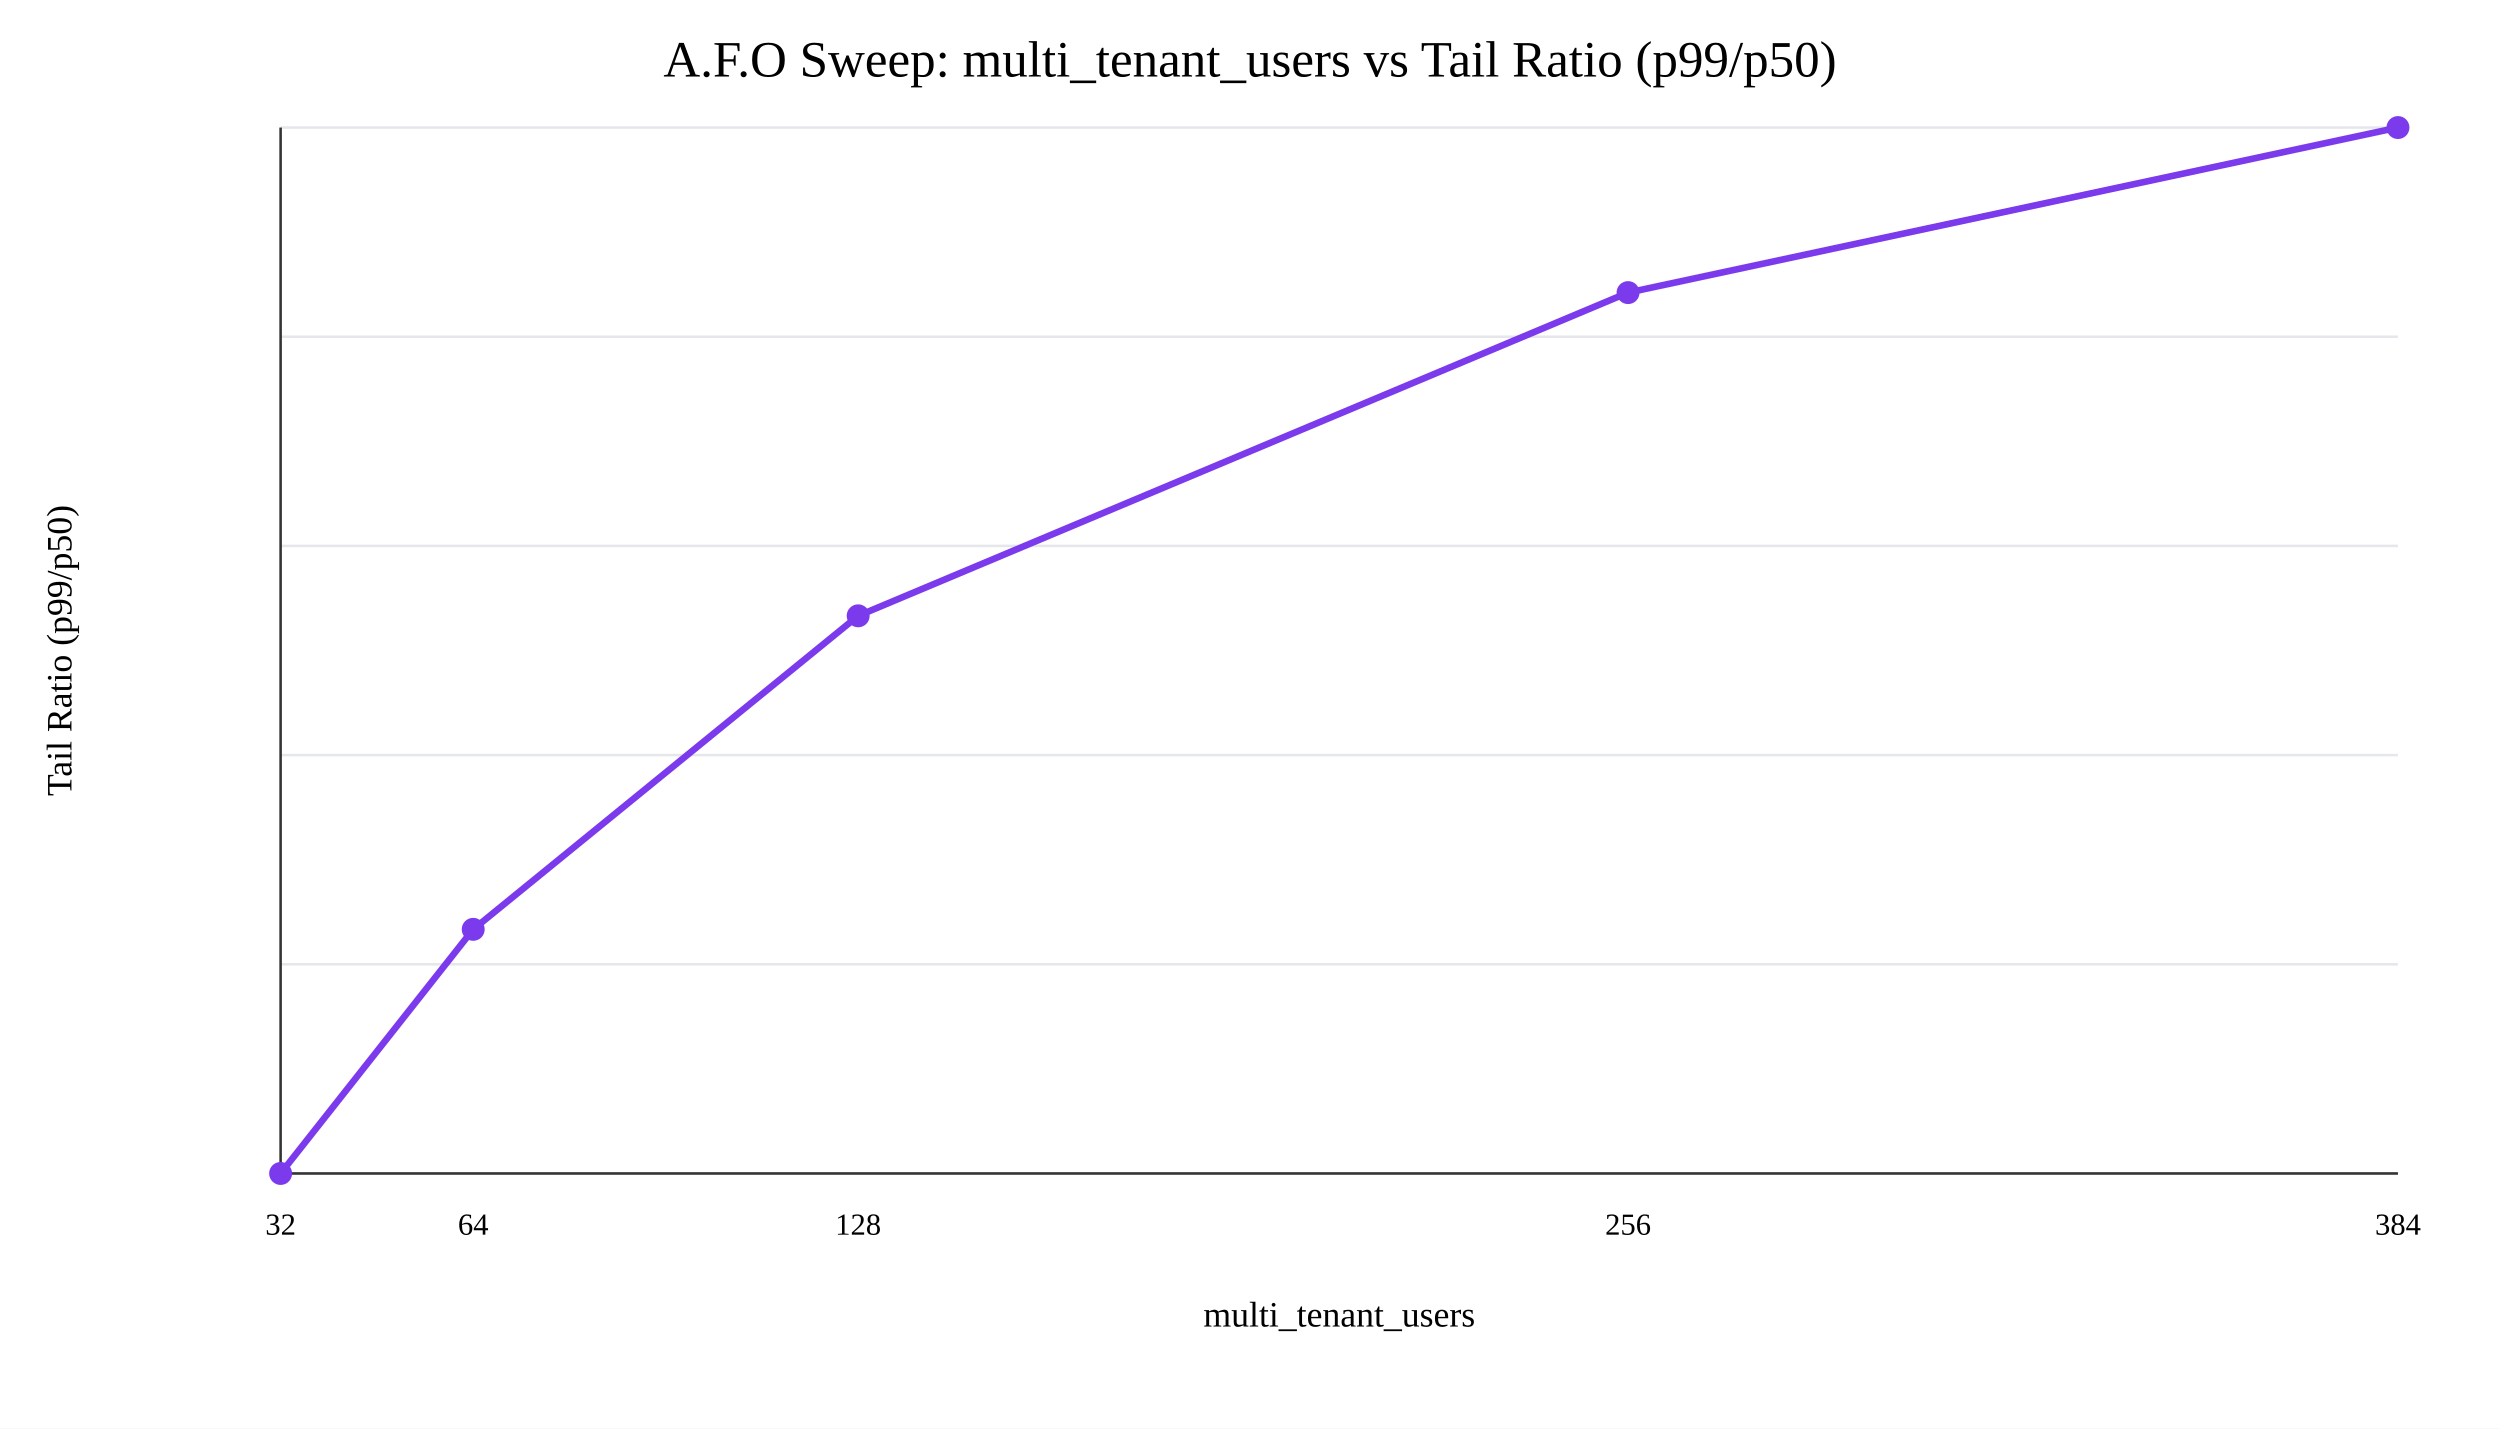
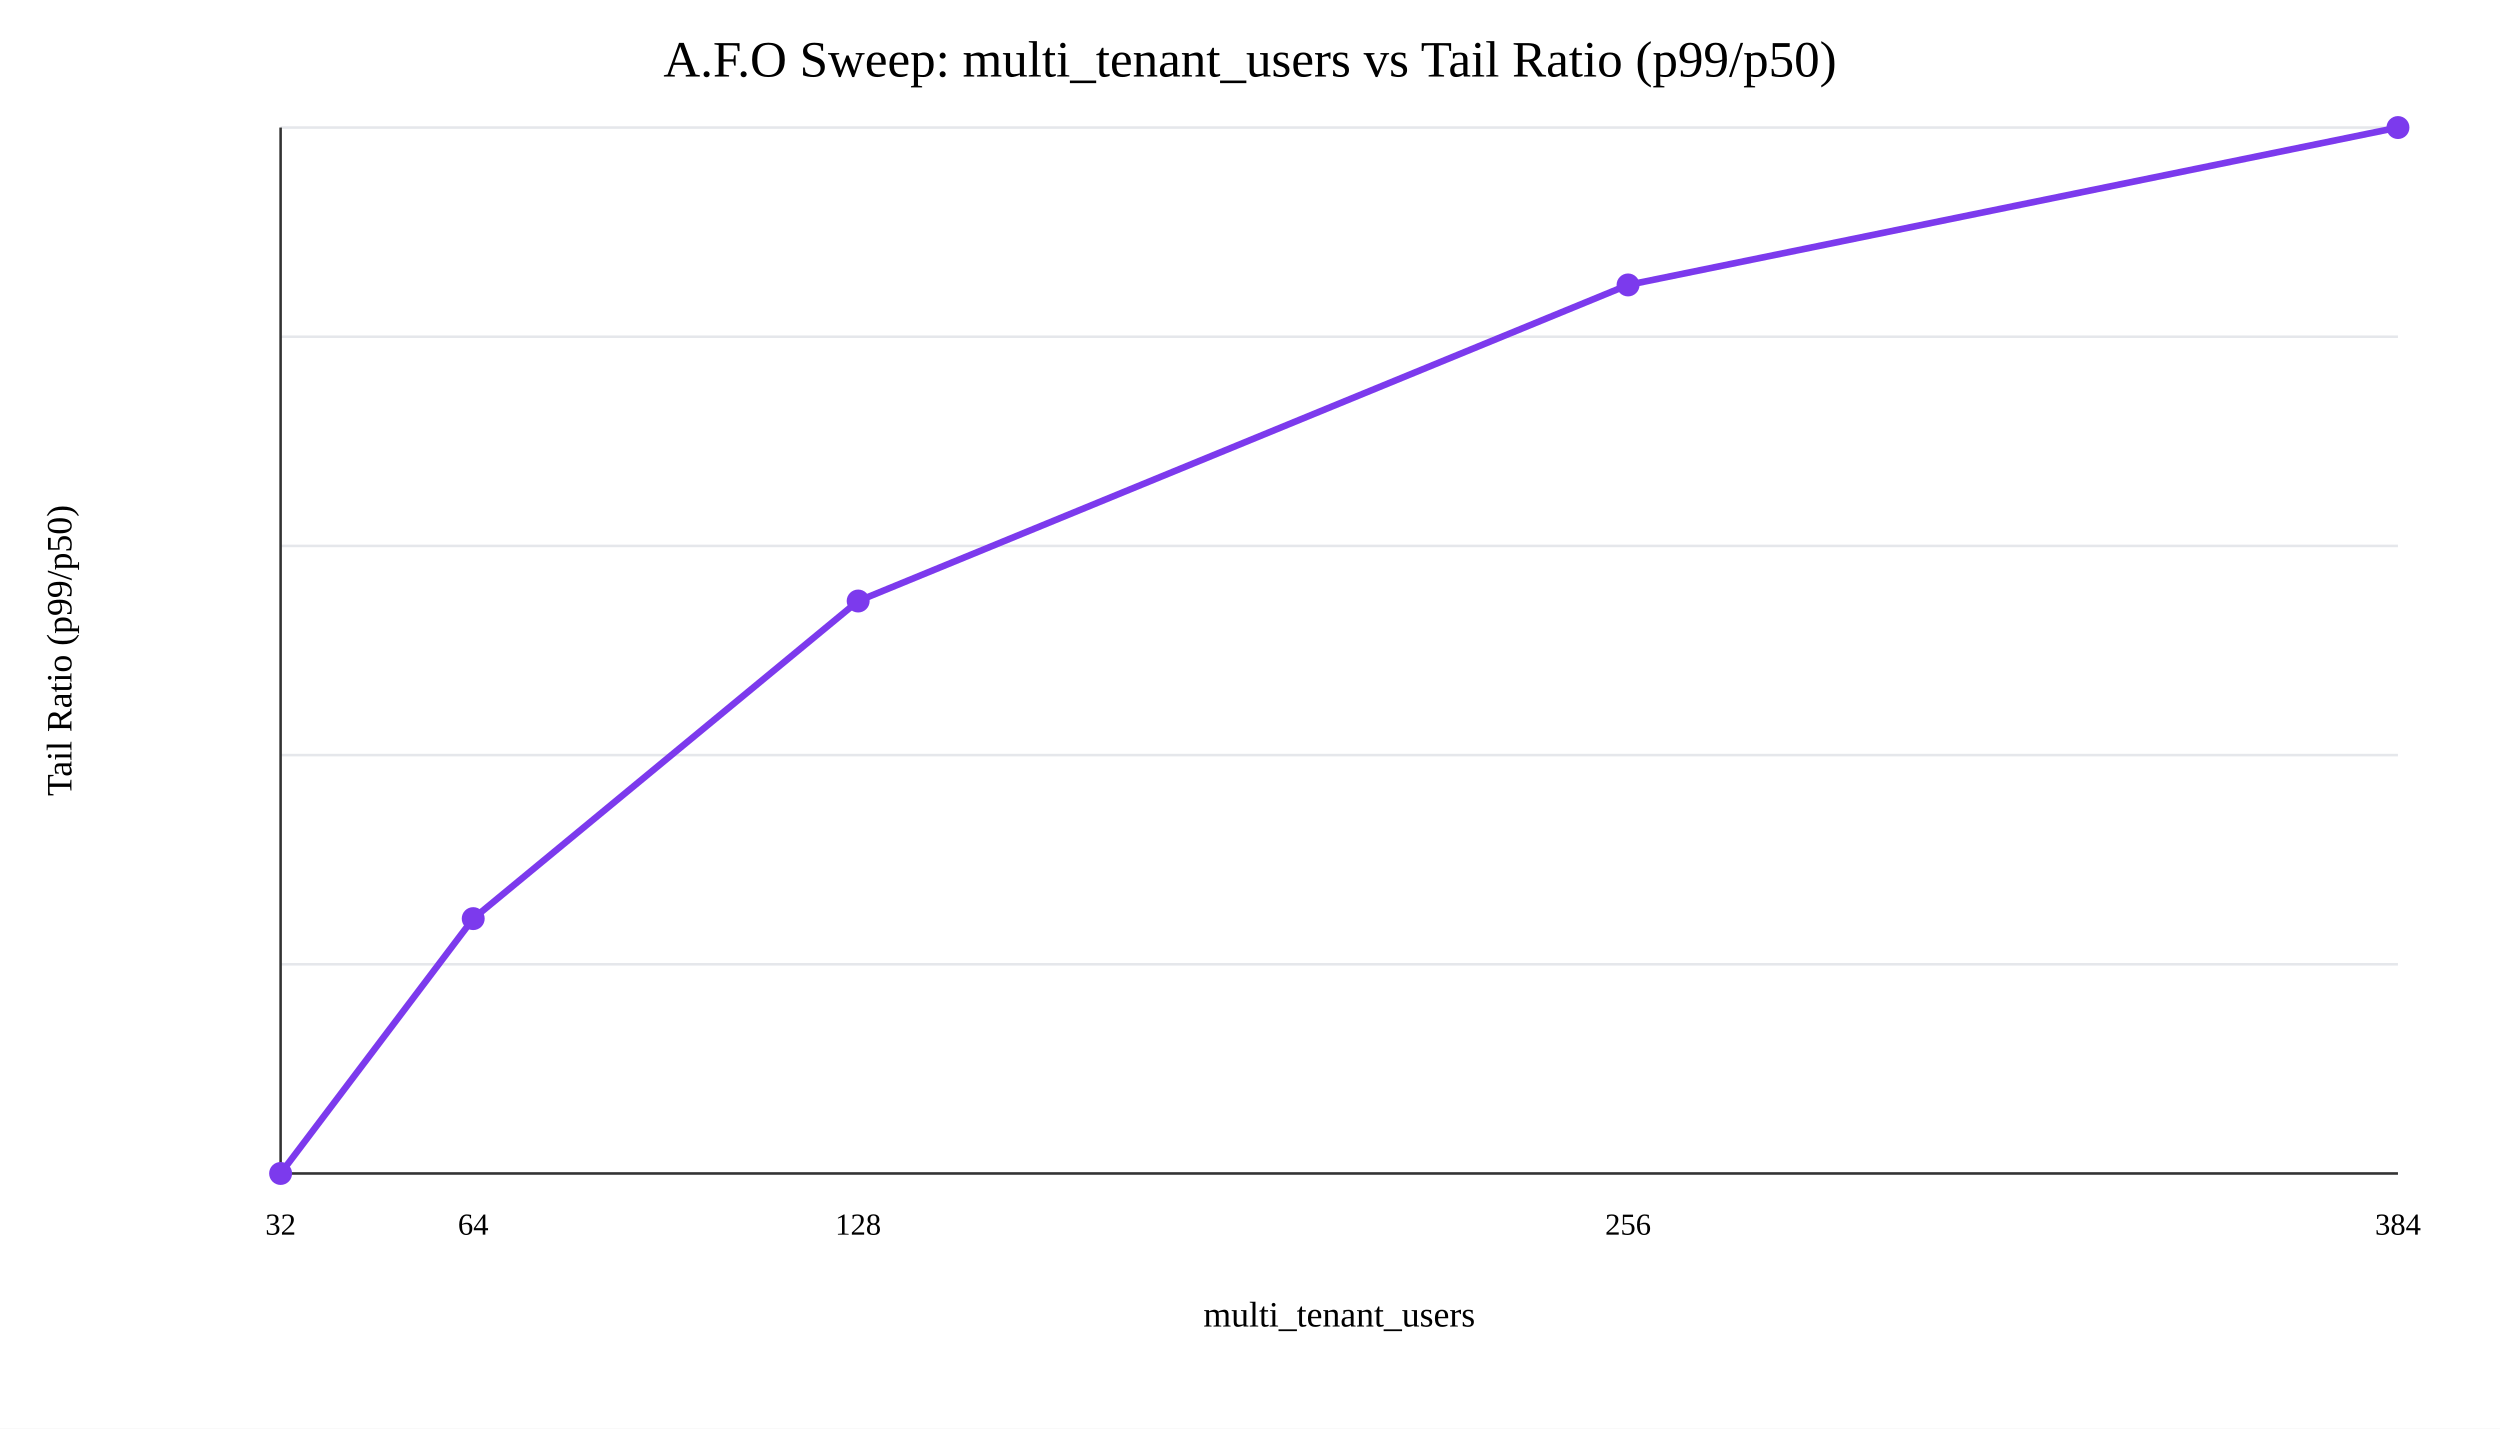
<svg xmlns="http://www.w3.org/2000/svg" width="980" height="560">
  <rect x="0" y="0" width="980" height="560" fill="#ffffff" />
  <text x="490.0" y="30" text-anchor="middle" font-size="20" font-family="Times New Roman">A.F.O Sweep: multi_tenant_users vs Tail Ratio (p99/p50)</text>
  <line x1="110" y1="50.0" x2="940" y2="50.0" stroke="#e5e7eb" />
  <line x1="110" y1="132.0" x2="940" y2="132.0" stroke="#e5e7eb" />
  <line x1="110" y1="214.0" x2="940" y2="214.0" stroke="#e5e7eb" />
  <line x1="110" y1="296.0" x2="940" y2="296.0" stroke="#e5e7eb" />
  <line x1="110" y1="378.0" x2="940" y2="378.0" stroke="#e5e7eb" />
  <line x1="110" y1="460.0" x2="940" y2="460.0" stroke="#e5e7eb" />
  <line x1="110" y1="460" x2="940" y2="460" stroke="#333" />
  <line x1="110" y1="50" x2="110" y2="460" stroke="#333" />
-   <polyline fill="none" stroke="#7c3aed" stroke-width="2.6" points="110.0,460.0 185.5,364.3 336.4,241.4 638.2,114.7 940.0,50.0" />
+   <polyline fill="none" stroke="#7c3aed" stroke-width="2.6" points="110.0,460.0 185.5,360.1 336.4,235.6 638.2,111.7 940.0,50.0" />
  <circle cx="110.0" cy="460.0" r="4.5" fill="#7c3aed" />
-   <circle cx="185.5" cy="364.3" r="4.5" fill="#7c3aed" />
-   <circle cx="336.4" cy="241.4" r="4.5" fill="#7c3aed" />
-   <circle cx="638.2" cy="114.7" r="4.5" fill="#7c3aed" />
+   <circle cx="185.5" cy="360.1" r="4.5" fill="#7c3aed" />
+   <circle cx="336.4" cy="235.6" r="4.5" fill="#7c3aed" />
+   <circle cx="638.2" cy="111.7" r="4.5" fill="#7c3aed" />
  <circle cx="940.0" cy="50.0" r="4.5" fill="#7c3aed" />
  <text x="110.0" y="484.0" text-anchor="middle" font-size="12" font-family="Times New Roman">32</text>
  <text x="185.5" y="484.0" text-anchor="middle" font-size="12" font-family="Times New Roman">64</text>
  <text x="336.4" y="484.0" text-anchor="middle" font-size="12" font-family="Times New Roman">128</text>
  <text x="638.2" y="484.0" text-anchor="middle" font-size="12" font-family="Times New Roman">256</text>
  <text x="940.0" y="484.0" text-anchor="middle" font-size="12" font-family="Times New Roman">384</text>
  <text x="525.0" y="520" text-anchor="middle" font-size="14" font-family="Times New Roman">multi_tenant_users</text>
  <text x="28" y="255.0" transform="rotate(-90 28,255.0)" text-anchor="middle" font-size="14" font-family="Times New Roman">Tail Ratio (p99/p50)</text>
</svg>
